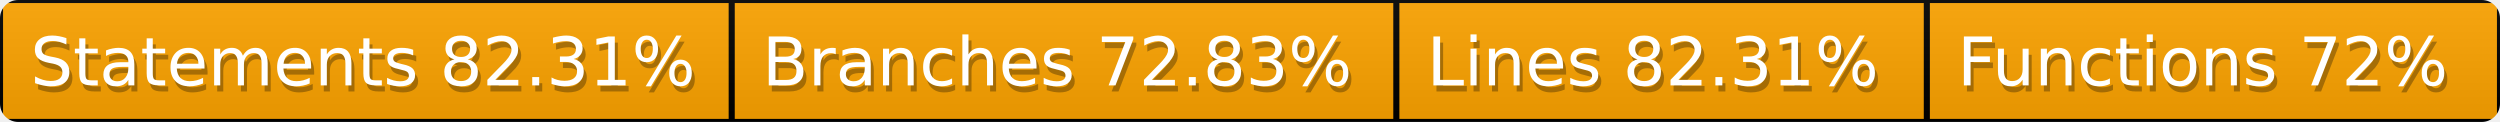
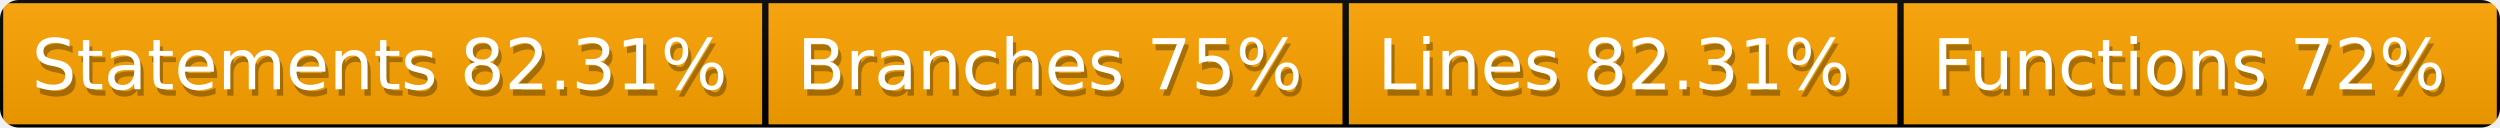
- <svg xmlns="http://www.w3.org/2000/svg" width="410" height="20">
+ <svg xmlns="http://www.w3.org/2000/svg" width="392" height="20">
  <defs>
    <style>text{font-size:11px;font-family:Verdana,DejaVu Sans,Geneva,sans-serif}text.shadow{fill:#010101;fill-opacity:.3}text.high{fill:#fff}</style>
    <linearGradient id="smooth" x2="0" y2="100%">
      <stop offset="0" stop-color="#aaa" stop-opacity=".1" />
      <stop offset="1" stop-opacity=".1" />
    </linearGradient>
    <mask id="round">
      <rect width="100%" height="100%" rx="3" fill="#fff" />
    </mask>
  </defs>
  <g id="bg" mask="url(#round)">
-     <path fill="orange" stroke="#000" d="M0 0h120v20H0zM120 0h109v20H120zM229 0h87v20h-87zM316 0h94v20h-94z" />
-     <path fill="url(#smooth)" d="M0 0h410v20H0z" />
+     <path fill="orange" stroke="#000" d="M0 0h120v20H0zM120 0h91v20h-91zM211 0h87v20h-87zM298 0h94v20h-94z" />
+     <path fill="url(#smooth)" d="M0 0h392v20H0z" />
  </g>
  <g id="fg">
    <text class="shadow" x="5.5" y="15">Statements 82.31%</text>
    <text class="high" x="5" y="14">Statements 82.31%</text>
-     <text class="shadow" x="125.5" y="15">Branches 72.83%</text>
-     <text class="high" x="125" y="14">Branches 72.83%</text>
-     <text class="shadow" x="234.5" y="15">Lines 82.31%</text>
-     <text class="high" x="234" y="14">Lines 82.31%</text>
-     <text class="shadow" x="321.5" y="15">Functions 72%</text>
-     <text class="high" x="321" y="14">Functions 72%</text>
+     <text class="shadow" x="125.5" y="15">Branches 75%</text>
+     <text class="high" x="125" y="14">Branches 75%</text>
+     <text class="shadow" x="216.5" y="15">Lines 82.31%</text>
+     <text class="high" x="216" y="14">Lines 82.31%</text>
+     <text class="shadow" x="303.5" y="15">Functions 72%</text>
+     <text class="high" x="303" y="14">Functions 72%</text>
  </g>
</svg>
